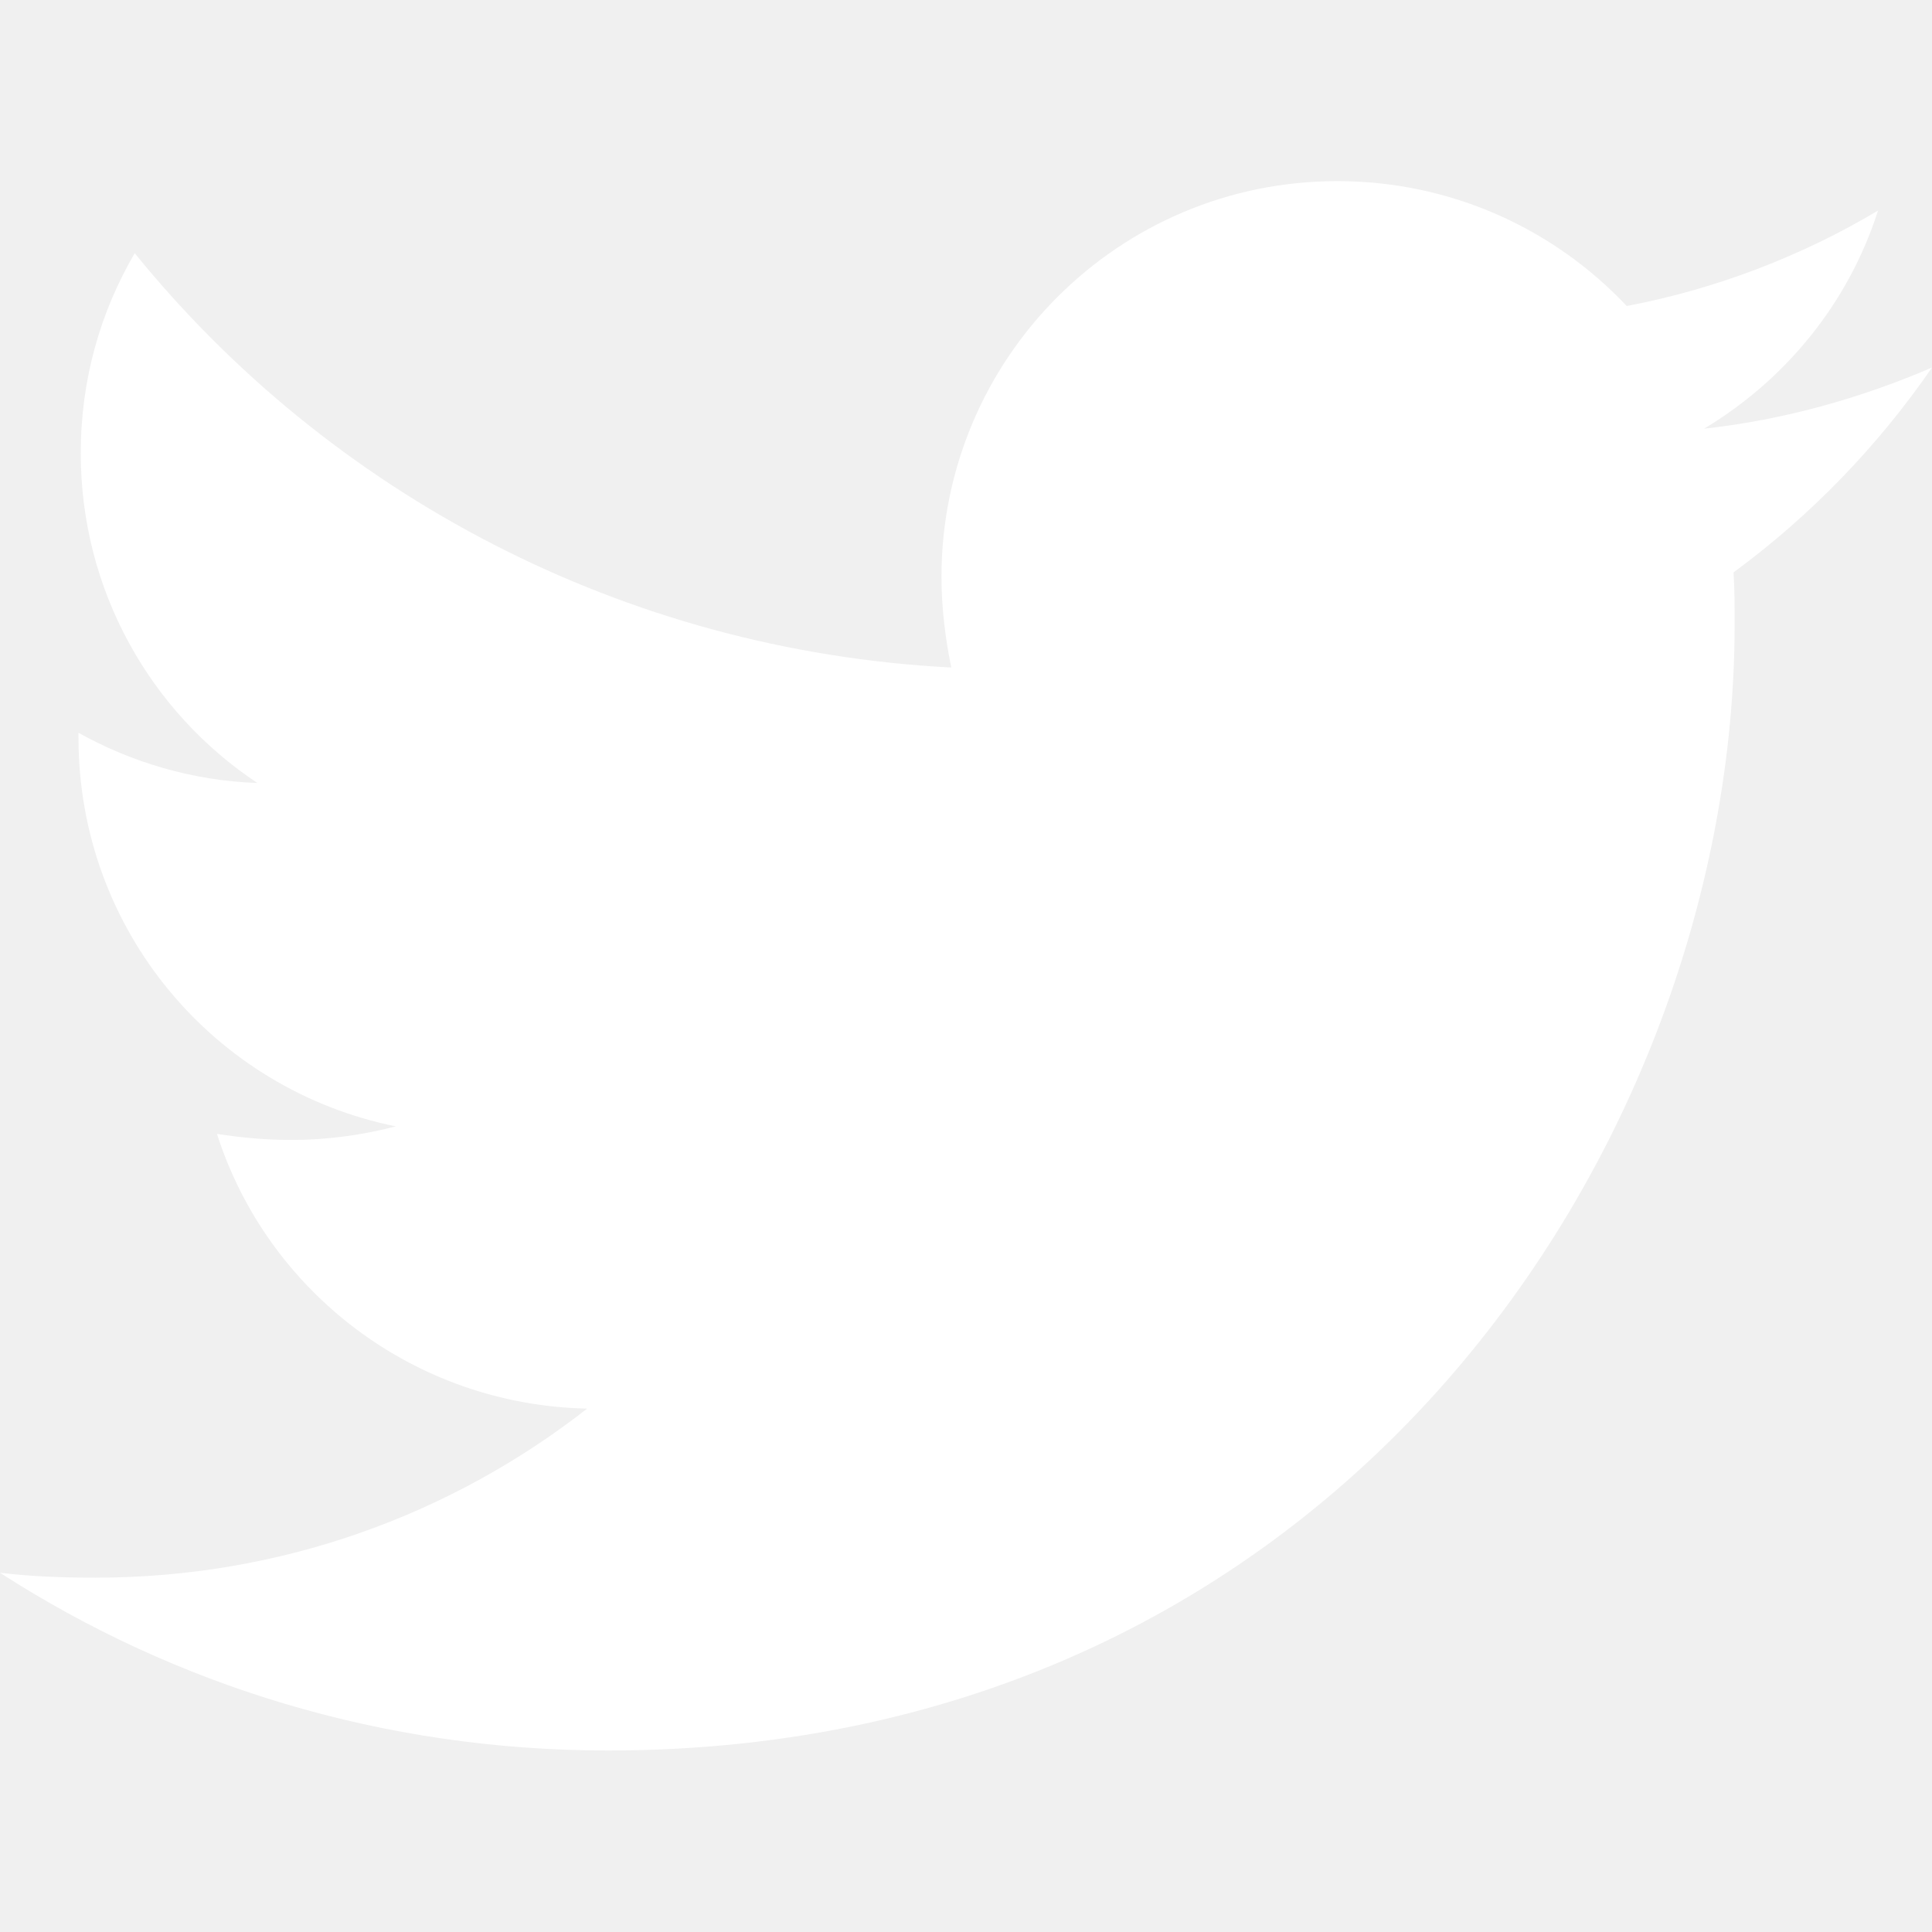
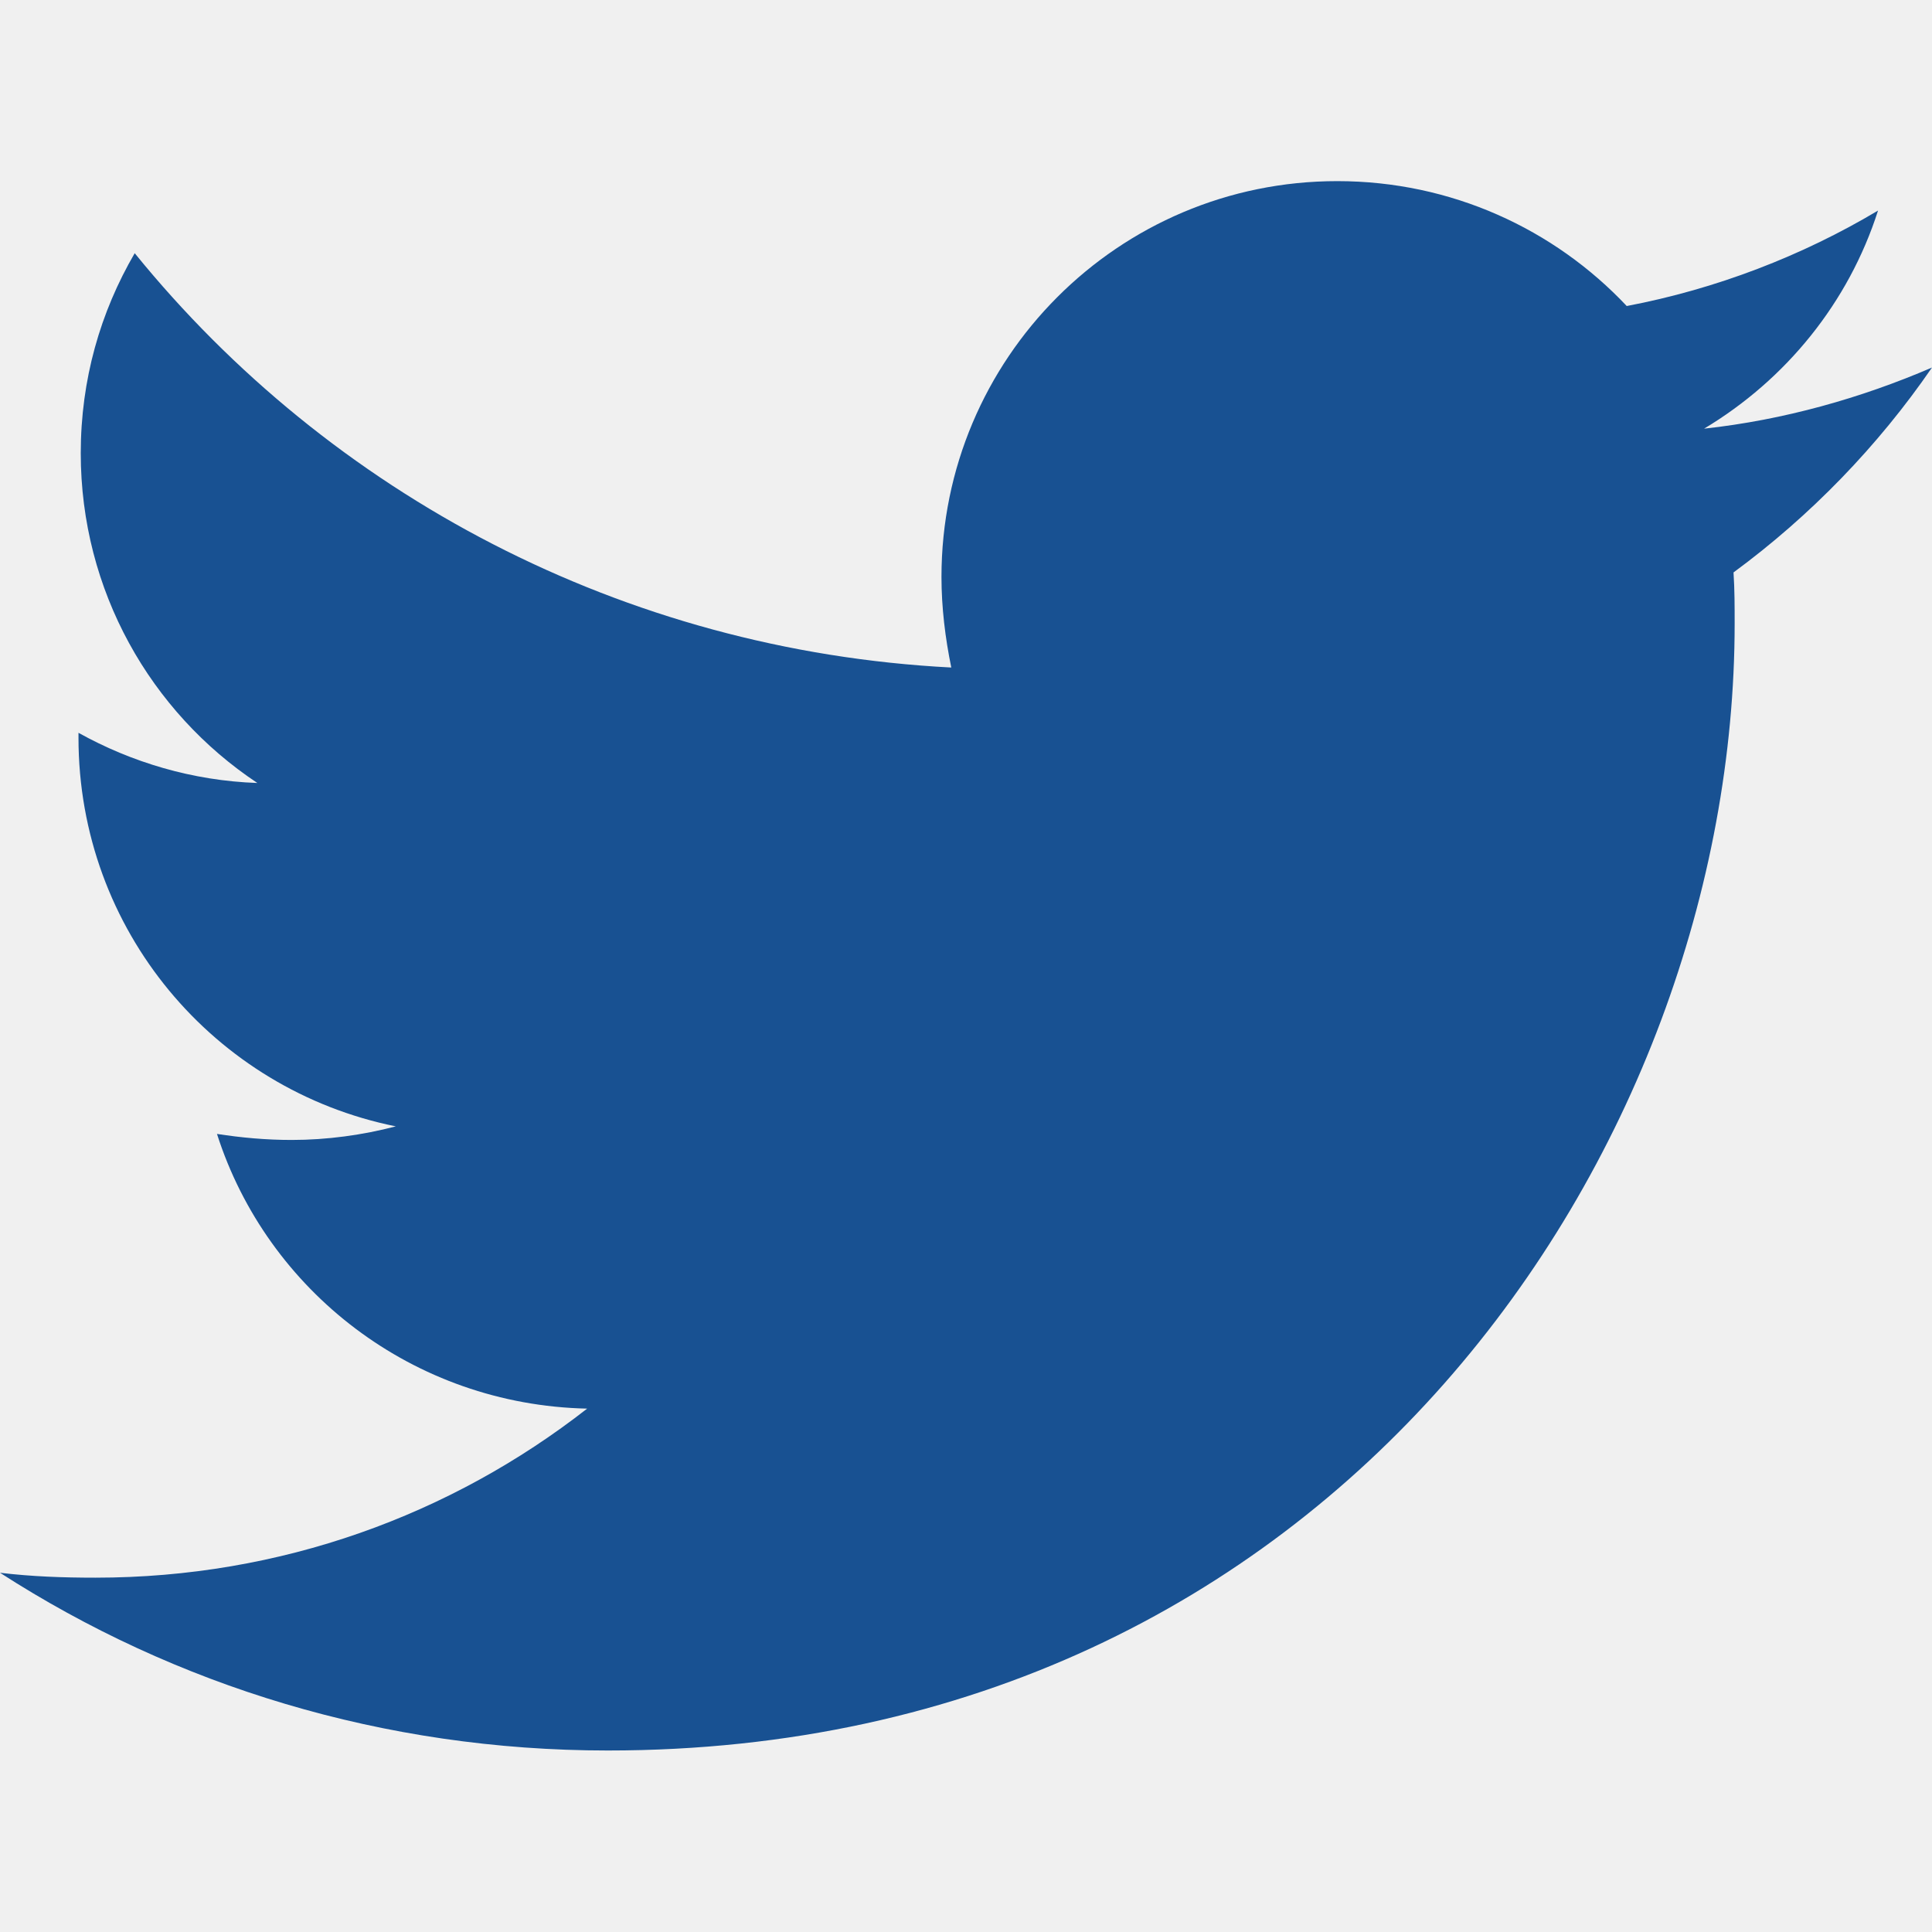
- <svg xmlns="http://www.w3.org/2000/svg" height="16" width="16" viewBox="0 0 512 512" fill="white">
+ <svg xmlns="http://www.w3.org/2000/svg" height="16" width="16" viewBox="0 0 512 512" fill="#185192">
  <path d="M459.4 151.7c.3 4.5 .3 9.1 .3 13.6 0 138.7-105.6 298.6-298.6 298.6-59.5 0-114.7-17.2-161.1-47.1 8.4 1 16.6 1.3 25.3 1.3 49.1 0 94.2-16.6 130.3-44.8-46.1-1-84.8-31.2-98.1-72.8 6.5 1 13 1.6 19.8 1.6 9.4 0 18.8-1.3 27.6-3.6-48.1-9.7-84.1-52-84.1-103v-1.3c14 7.8 30.2 12.7 47.4 13.3-28.3-18.8-46.8-51-46.8-87.4 0-19.5 5.2-37.4 14.3-53 51.7 63.7 129.3 105.3 216.4 109.8-1.6-7.8-2.6-15.9-2.6-24 0-57.8 46.8-104.9 104.9-104.9 30.2 0 57.5 12.7 76.7 33.1 23.7-4.5 46.5-13.3 66.6-25.3-7.8 24.4-24.4 44.8-46.1 57.8 21.1-2.3 41.6-8.1 60.4-16.2-14.3 20.8-32.2 39.3-52.6 54.3z" />
</svg>
